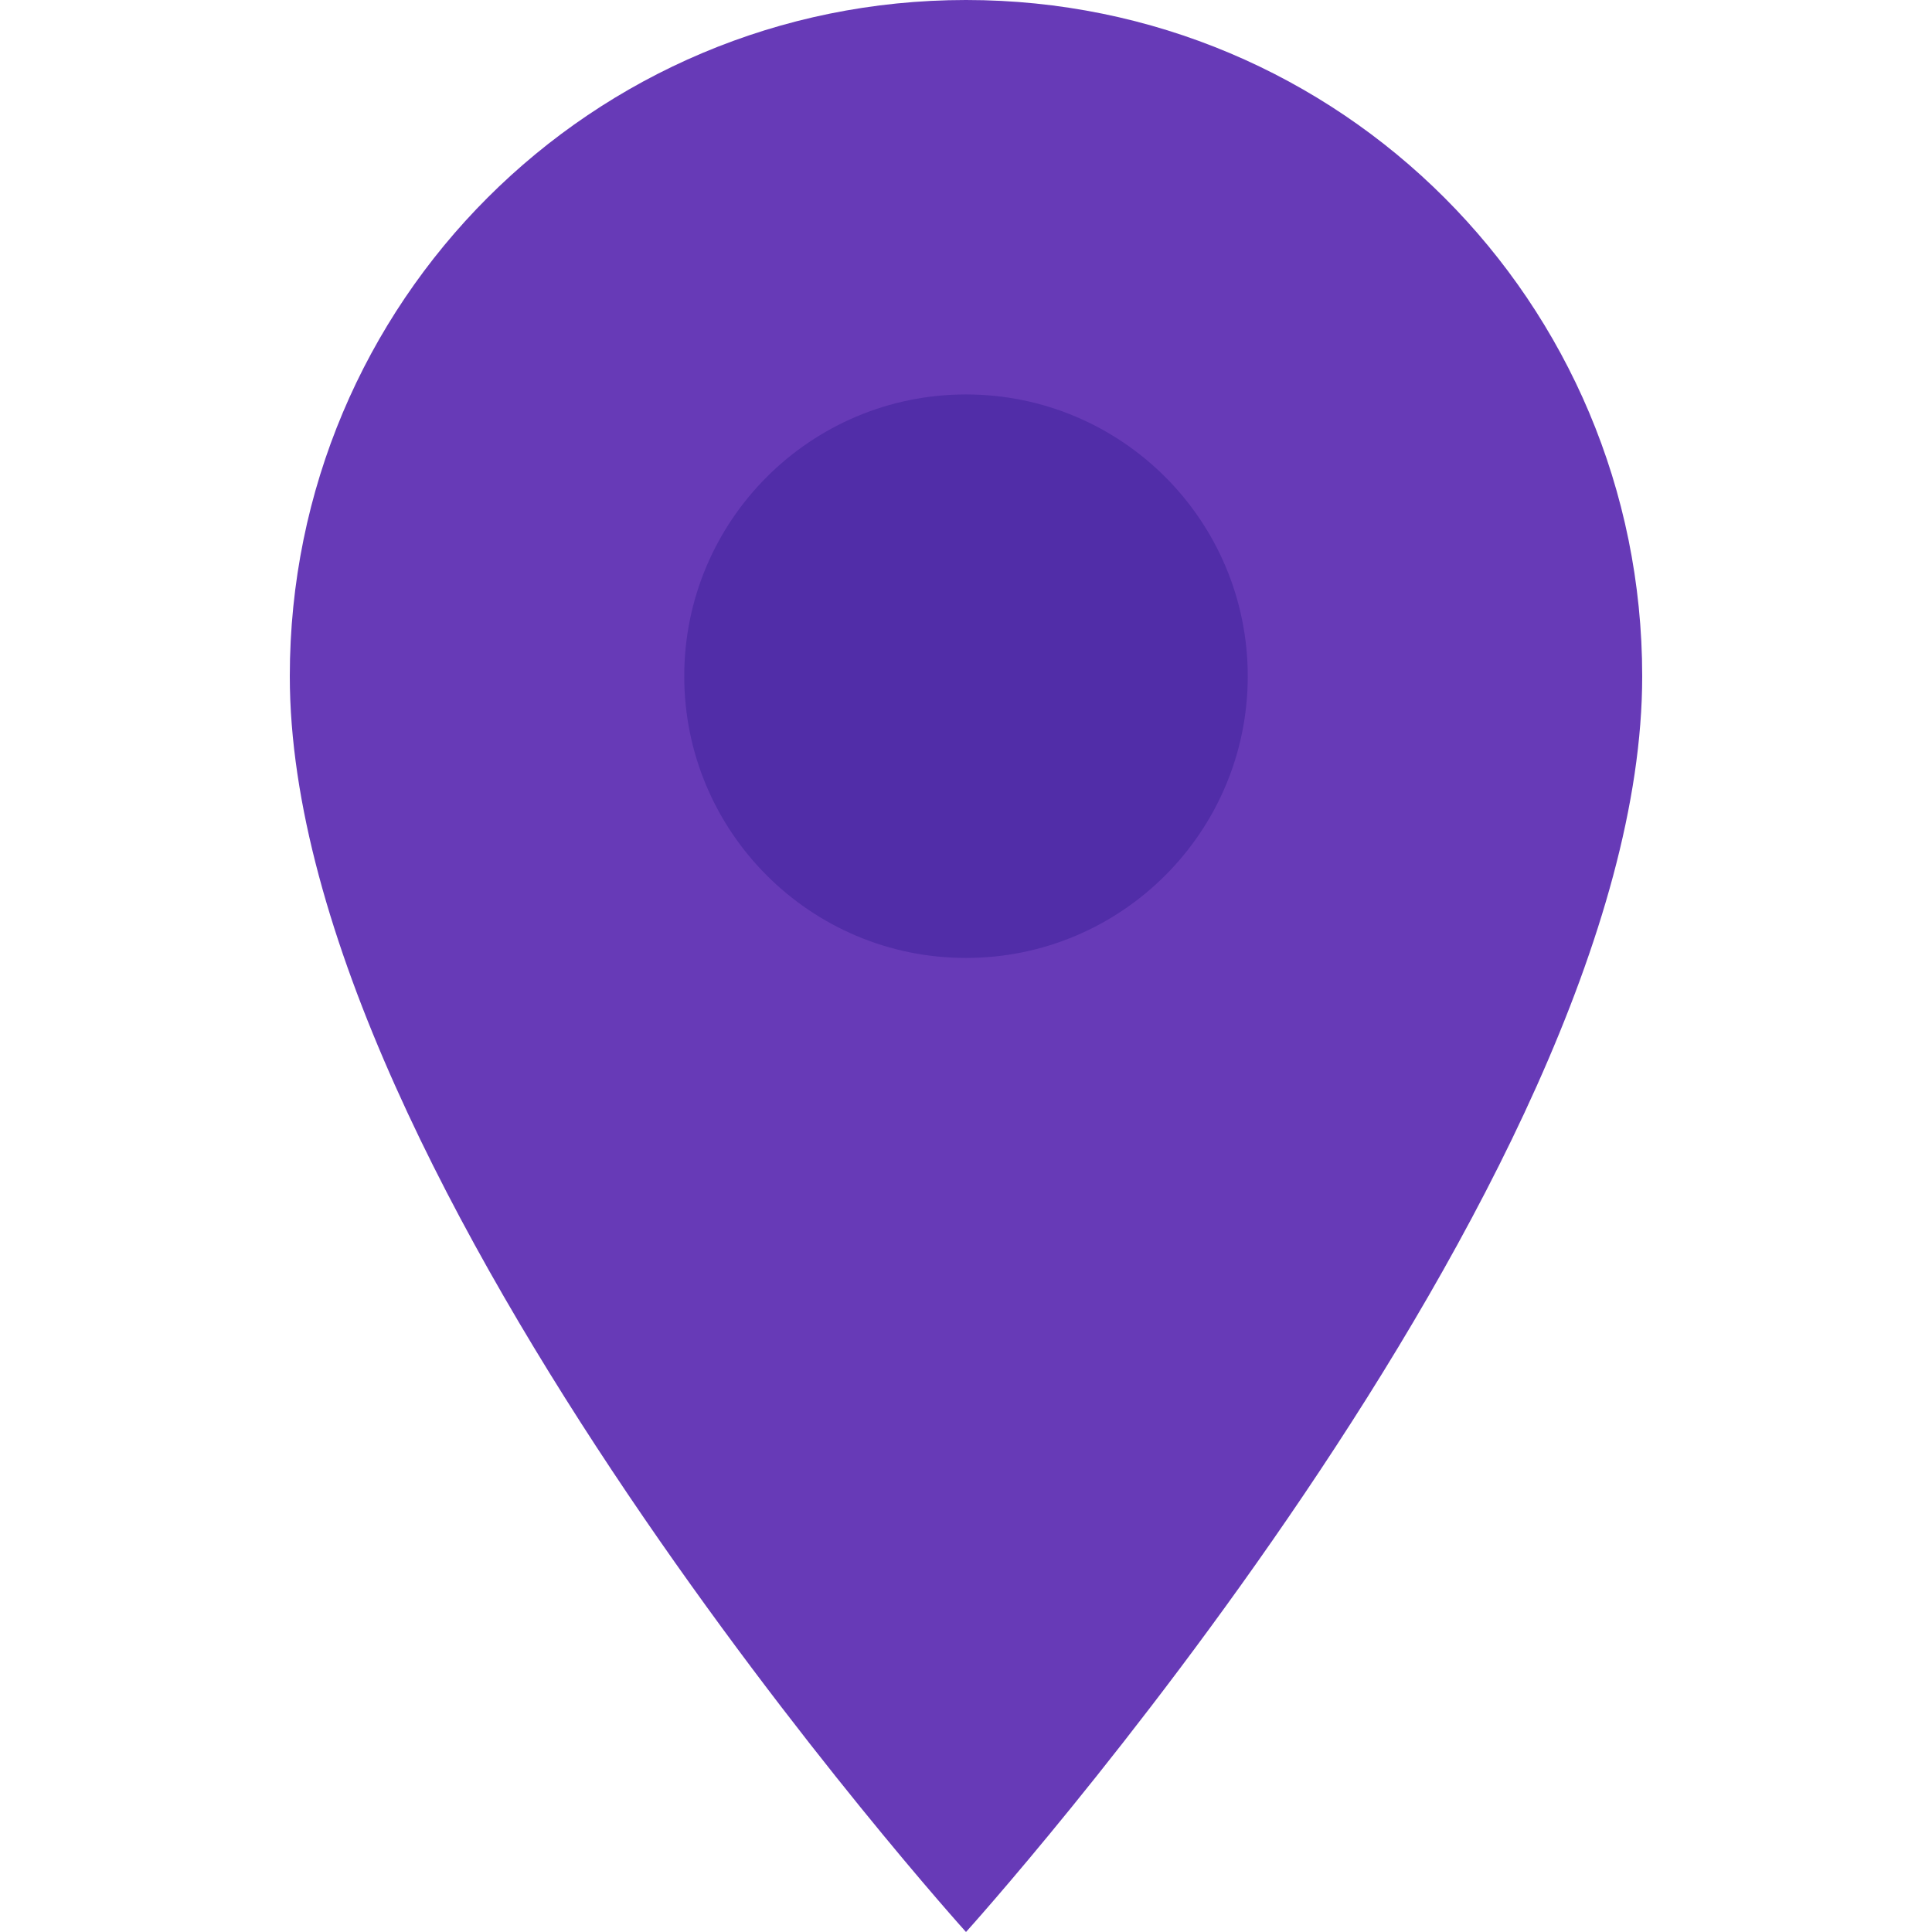
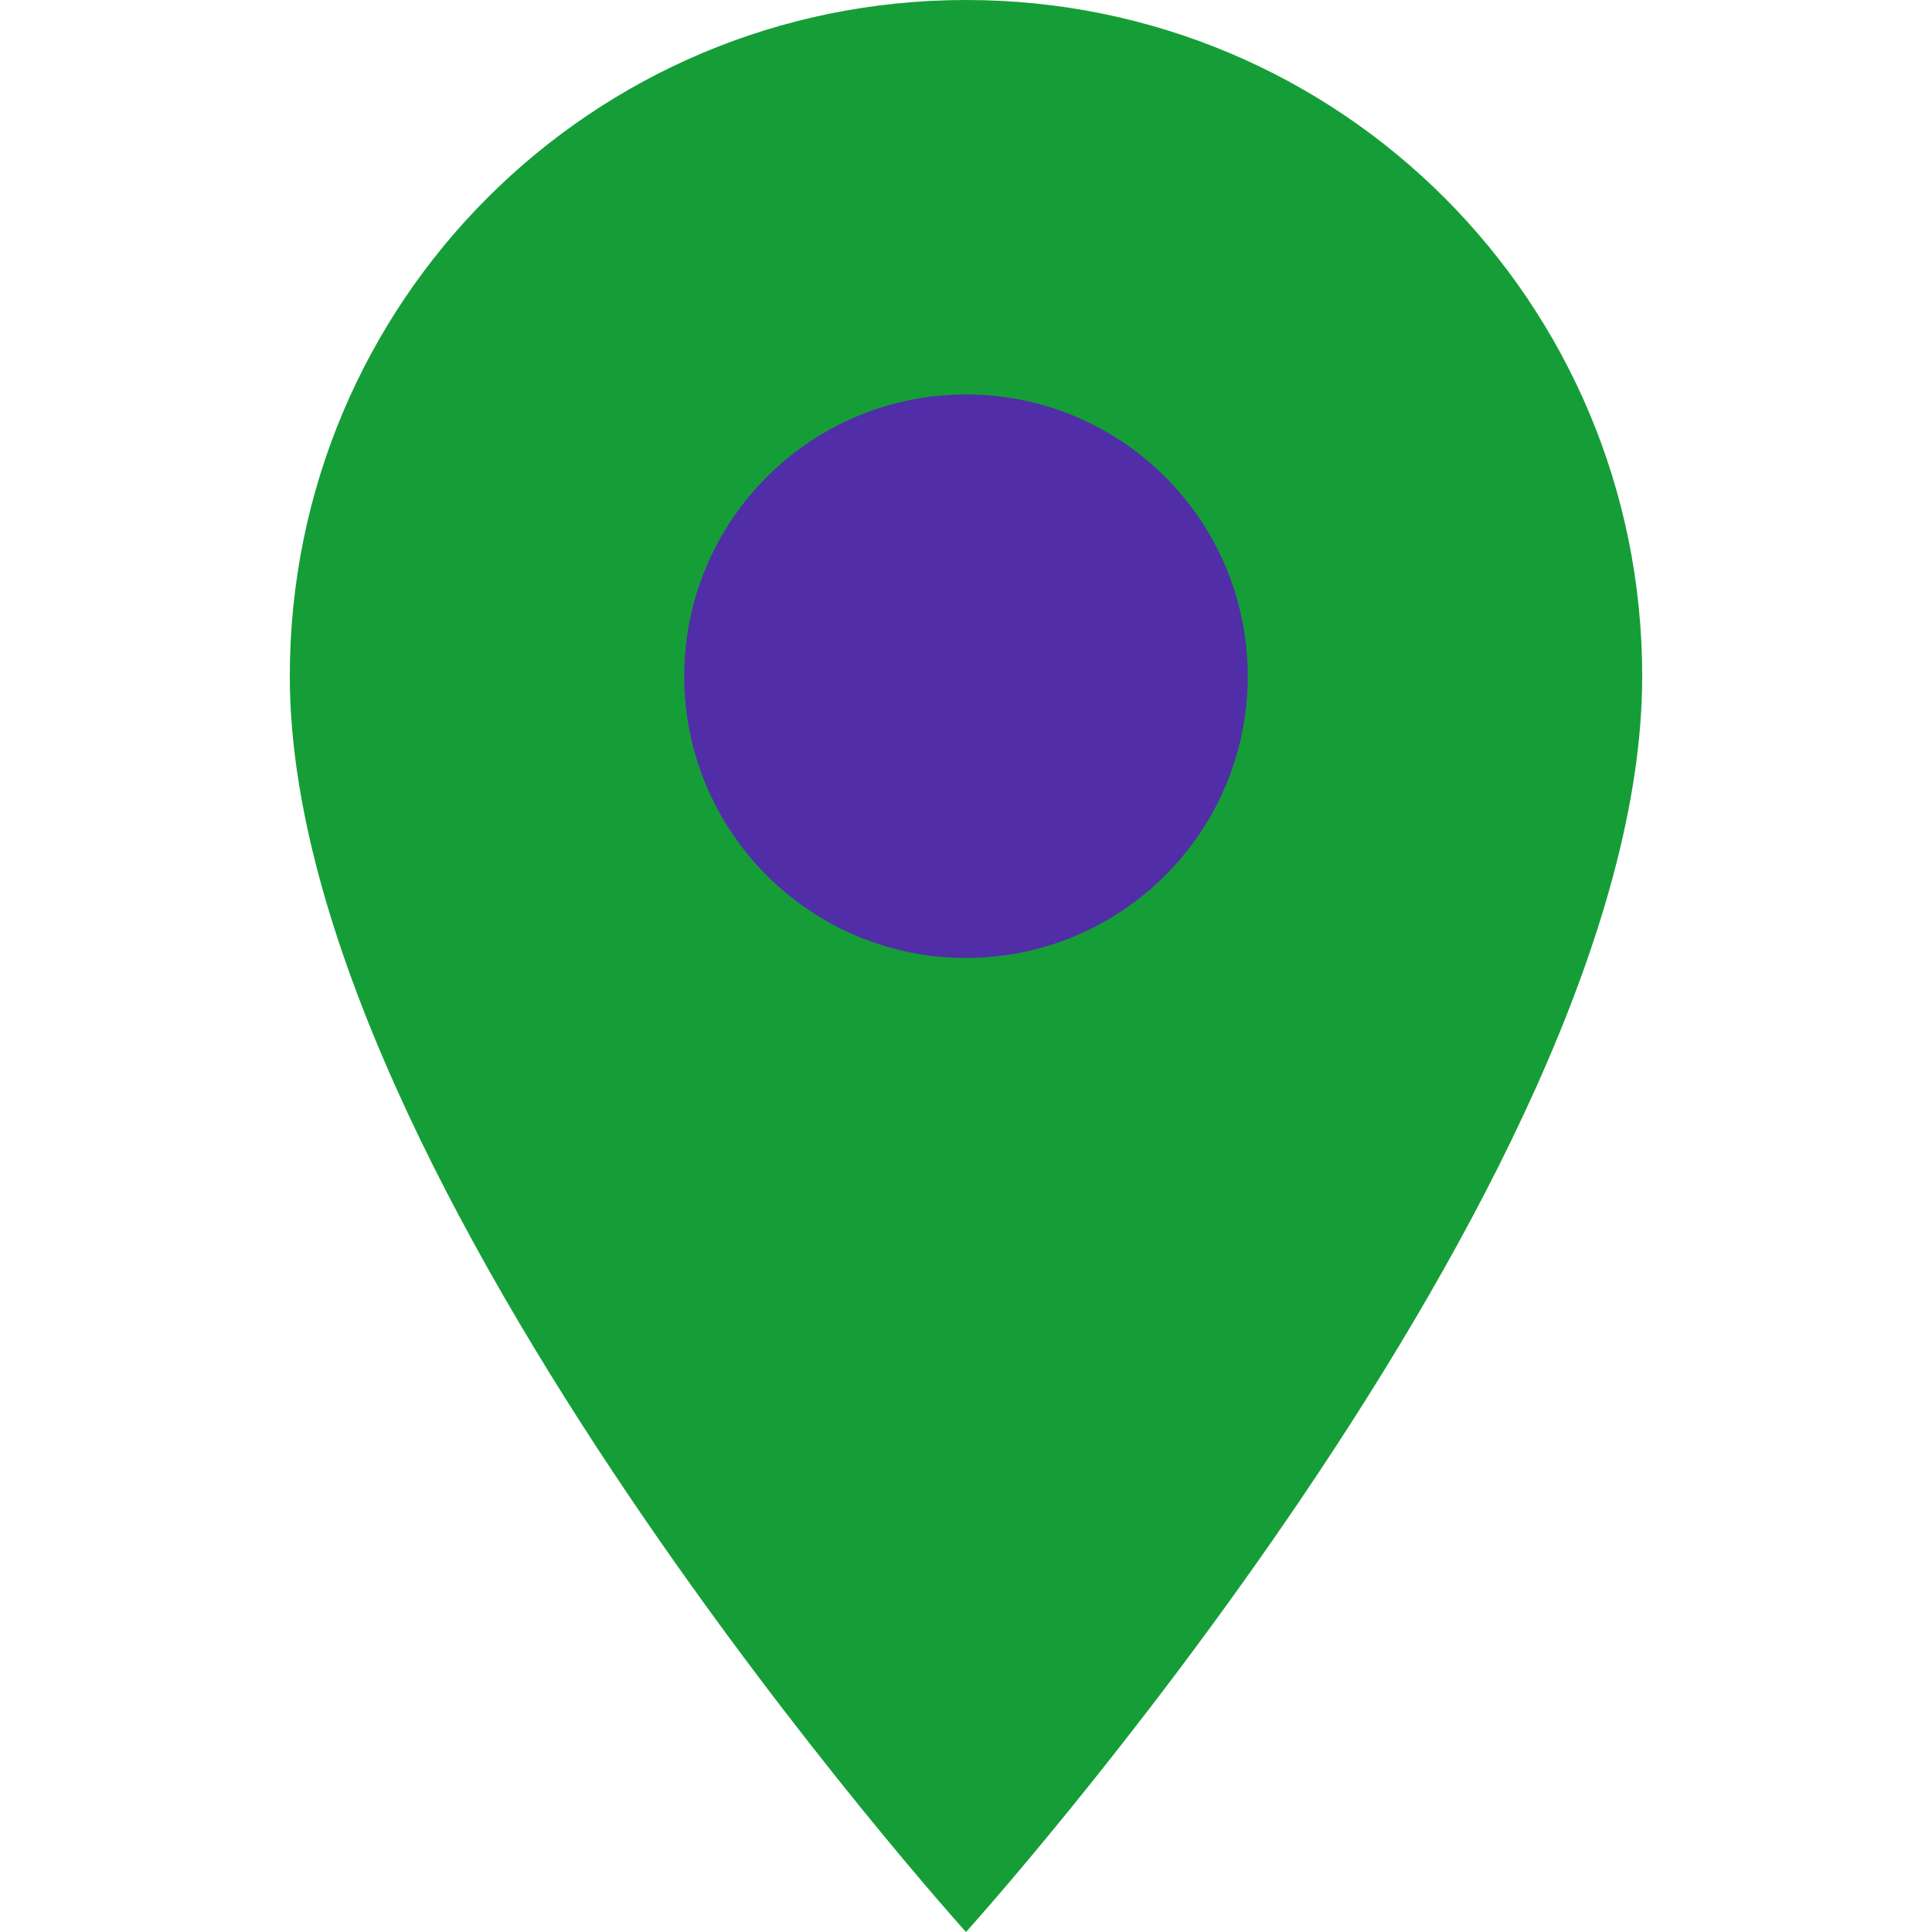
<svg xmlns="http://www.w3.org/2000/svg" width="48" height="48">
-   <path fill="#673ab7" d="M24 22.8c-3.3 0-6-2.7-6-6s2.7-6 6-6 6 2.7 6 6-2.7 6-6 6M24 0C14.7 0 7.2 7.5 7.2 16.8 7.2 29.4 24 48 24 48s16.8-18.6 16.8-31.2C40.8 7.5 33.3 0 24 0z" />
+   <path fill="#159e37" d="M24 22.8c-3.3 0-6-2.7-6-6s2.7-6 6-6 6 2.7 6 6-2.7 6-6 6M24 0C14.7 0 7.2 7.5 7.2 16.8 7.2 29.4 24 48 24 48s16.8-18.6 16.8-31.2C40.8 7.5 33.3 0 24 0z" />
  <circle cx="24" cy="16.8" r="7" fill="#512da8" />
</svg>
